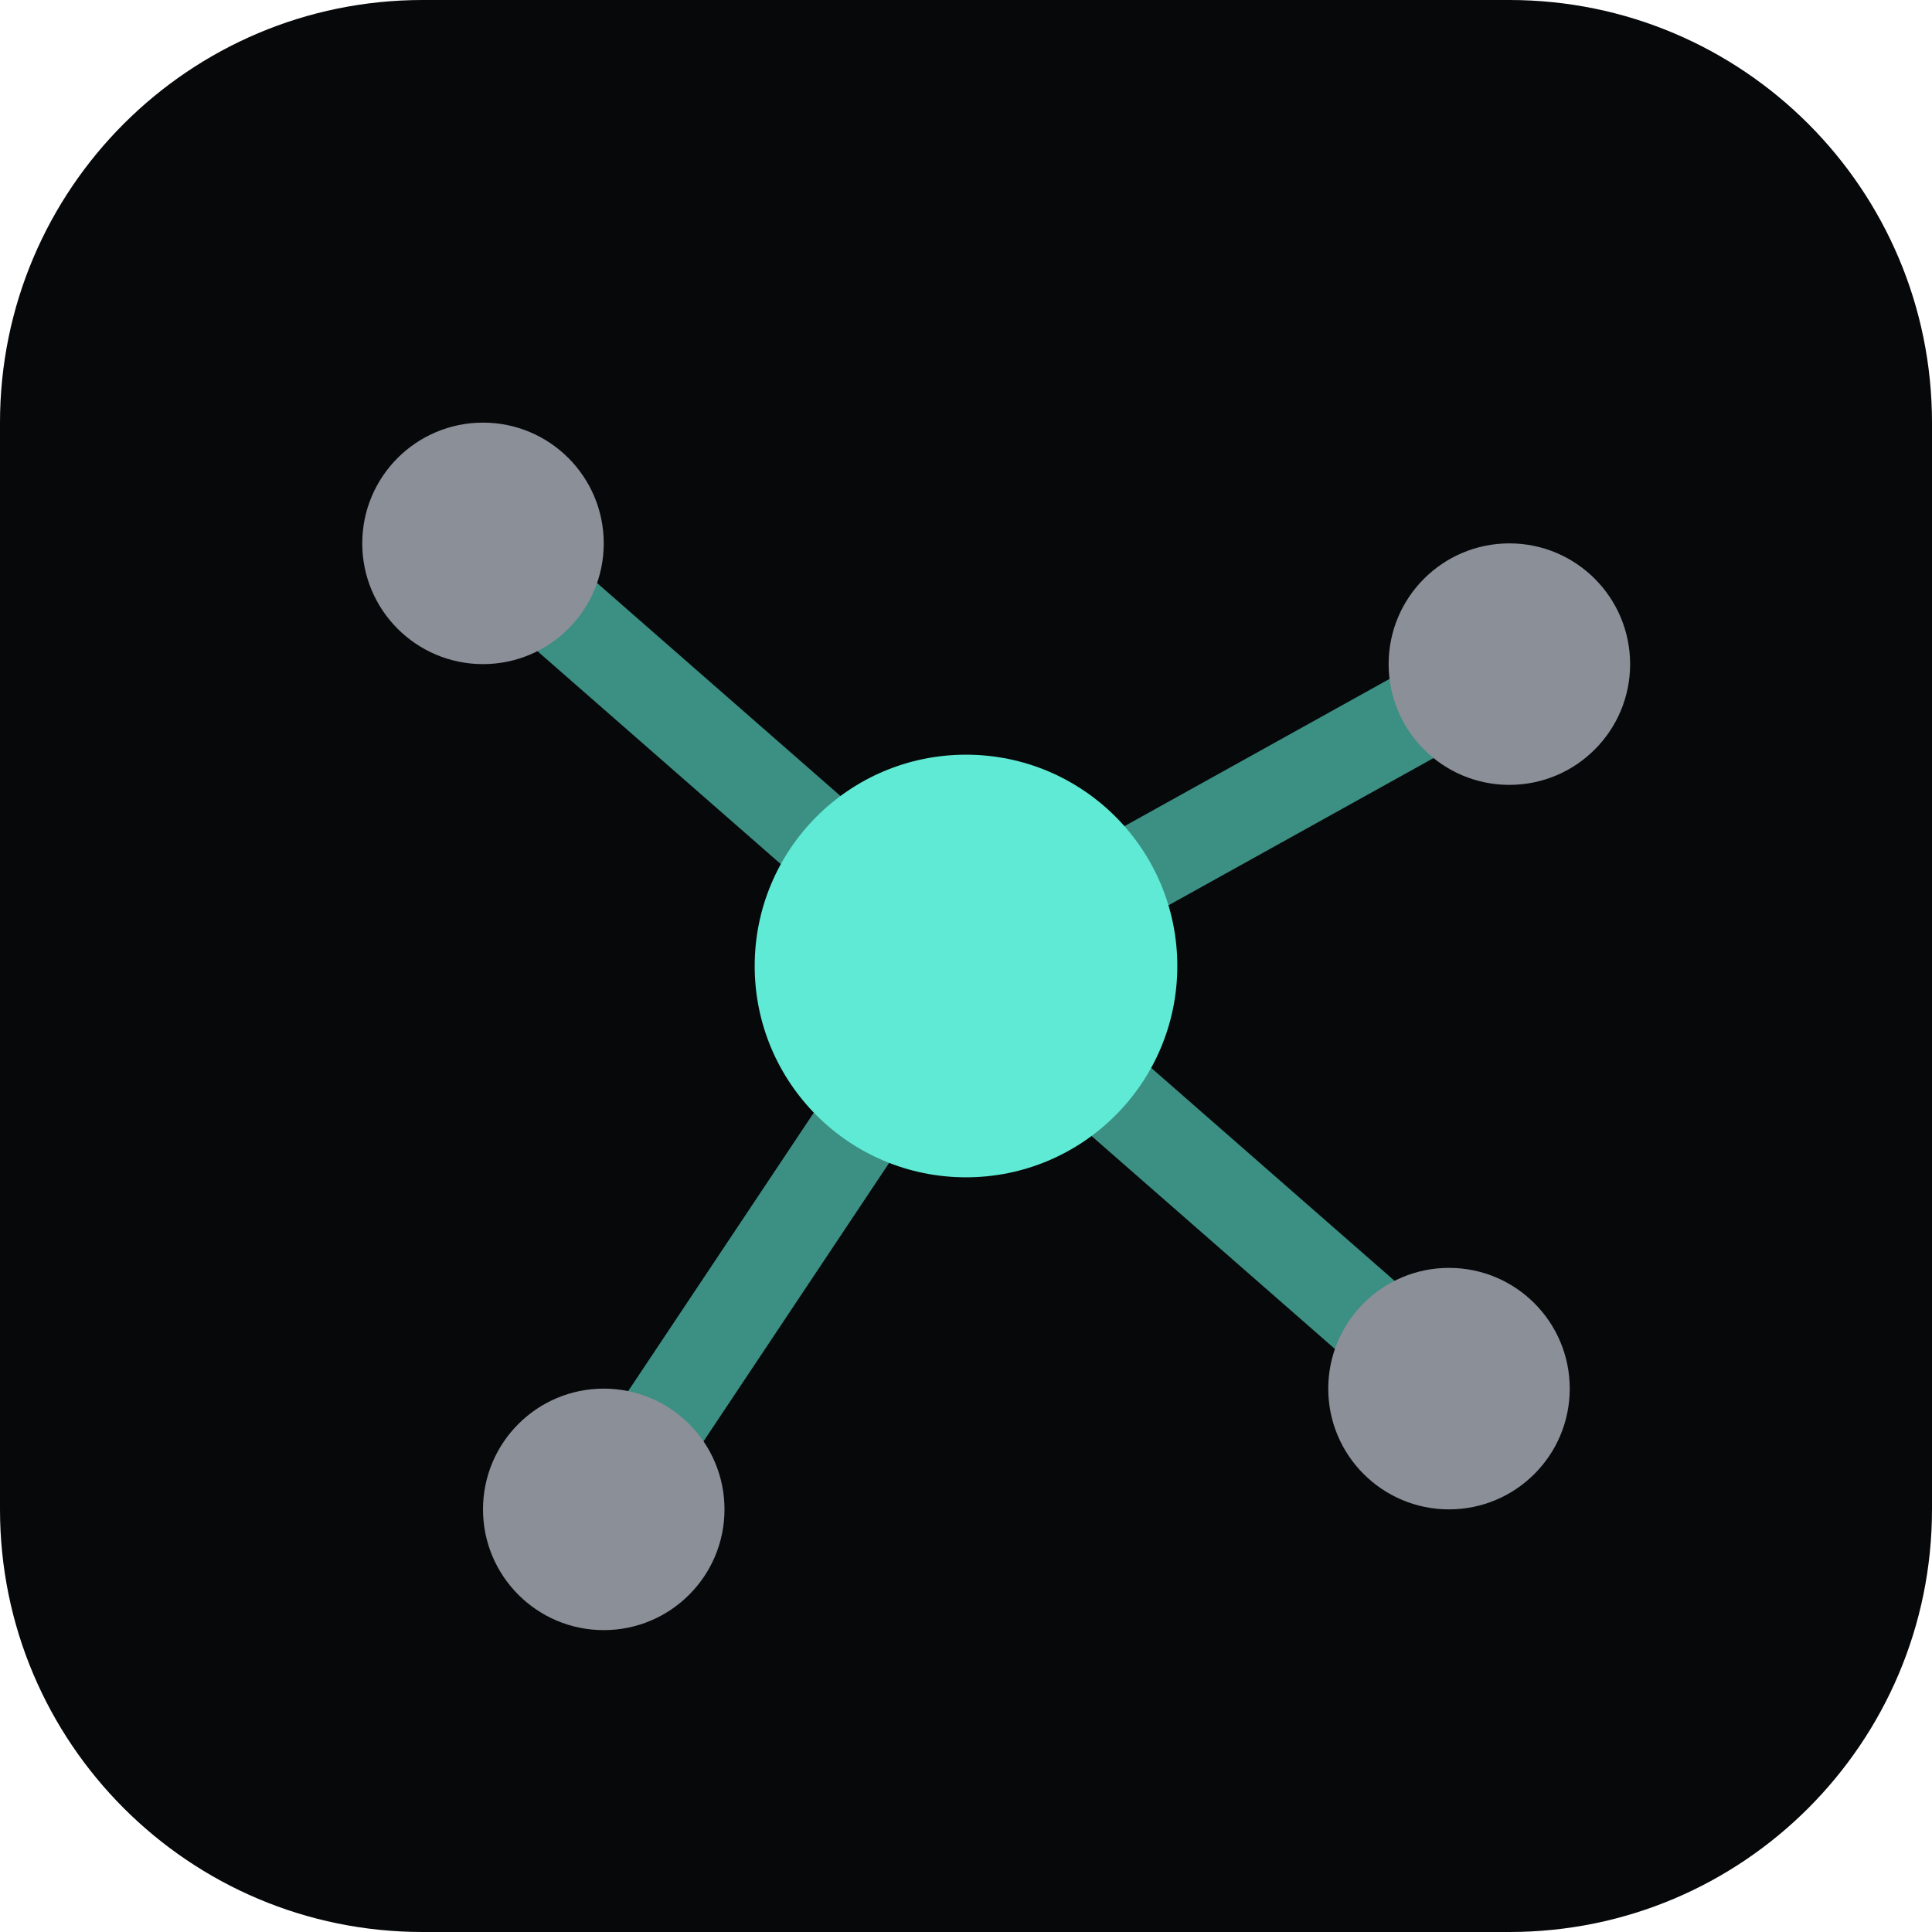
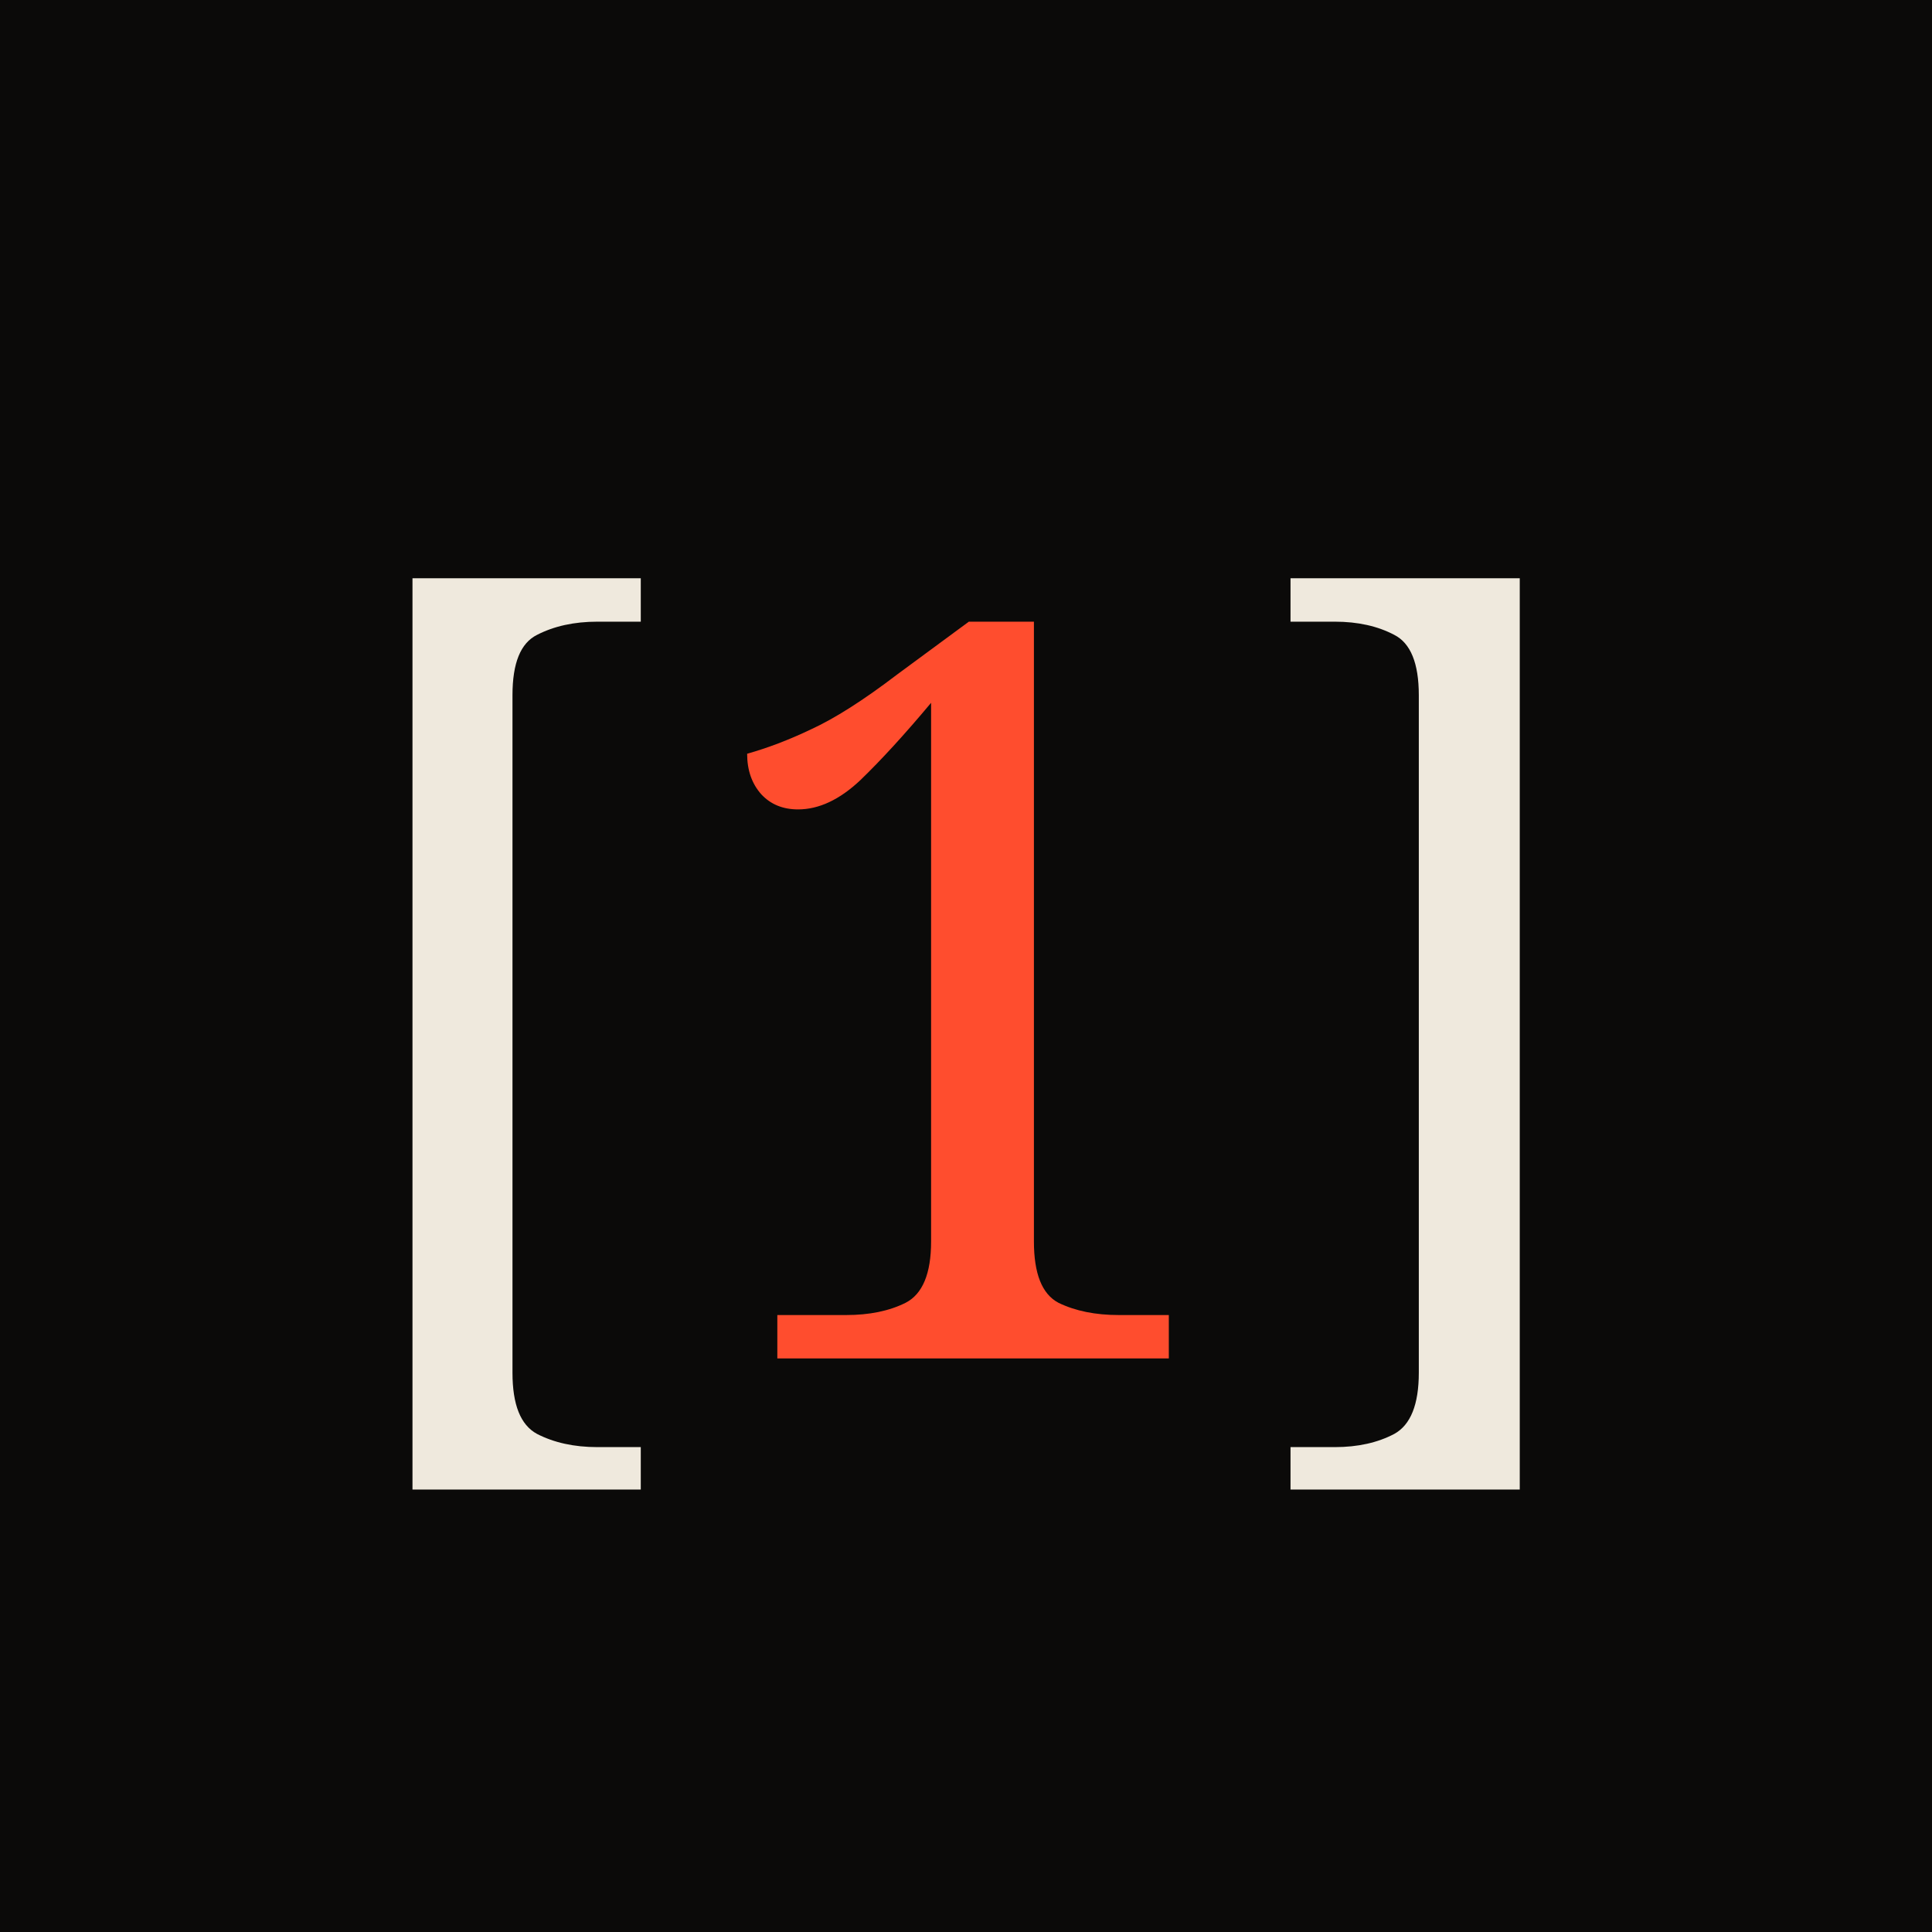
<svg xmlns="http://www.w3.org/2000/svg" viewBox="0 0 32 32">
-   <rect width="32" height="32" rx="7" fill="#07080a" />
-   <g stroke="#5eead4" stroke-width="1.5" opacity=".6">
-     <path d="M16 16 8 9M16 16l9-5M16 16l-6 9M16 16l8 7" />
-   </g>
-   <g fill="#8a8f98">
-     <circle cx="8" cy="9" r="2" />
-     <circle cx="25" cy="11" r="2" />
-     <circle cx="10" cy="25" r="2" />
-     <circle cx="24" cy="23" r="2" />
-   </g>
-   <circle cx="16" cy="16" r="3.5" fill="#5eead4" />
+   <rect width="32" height="32" fill="#0b0a09" />
+   <text x="16" y="22.5" text-anchor="middle" font-family="Georgia, serif" font-size="17" fill="#efe9dd">[<tspan fill="#ff4d2e">1</tspan>]</text>
</svg>
